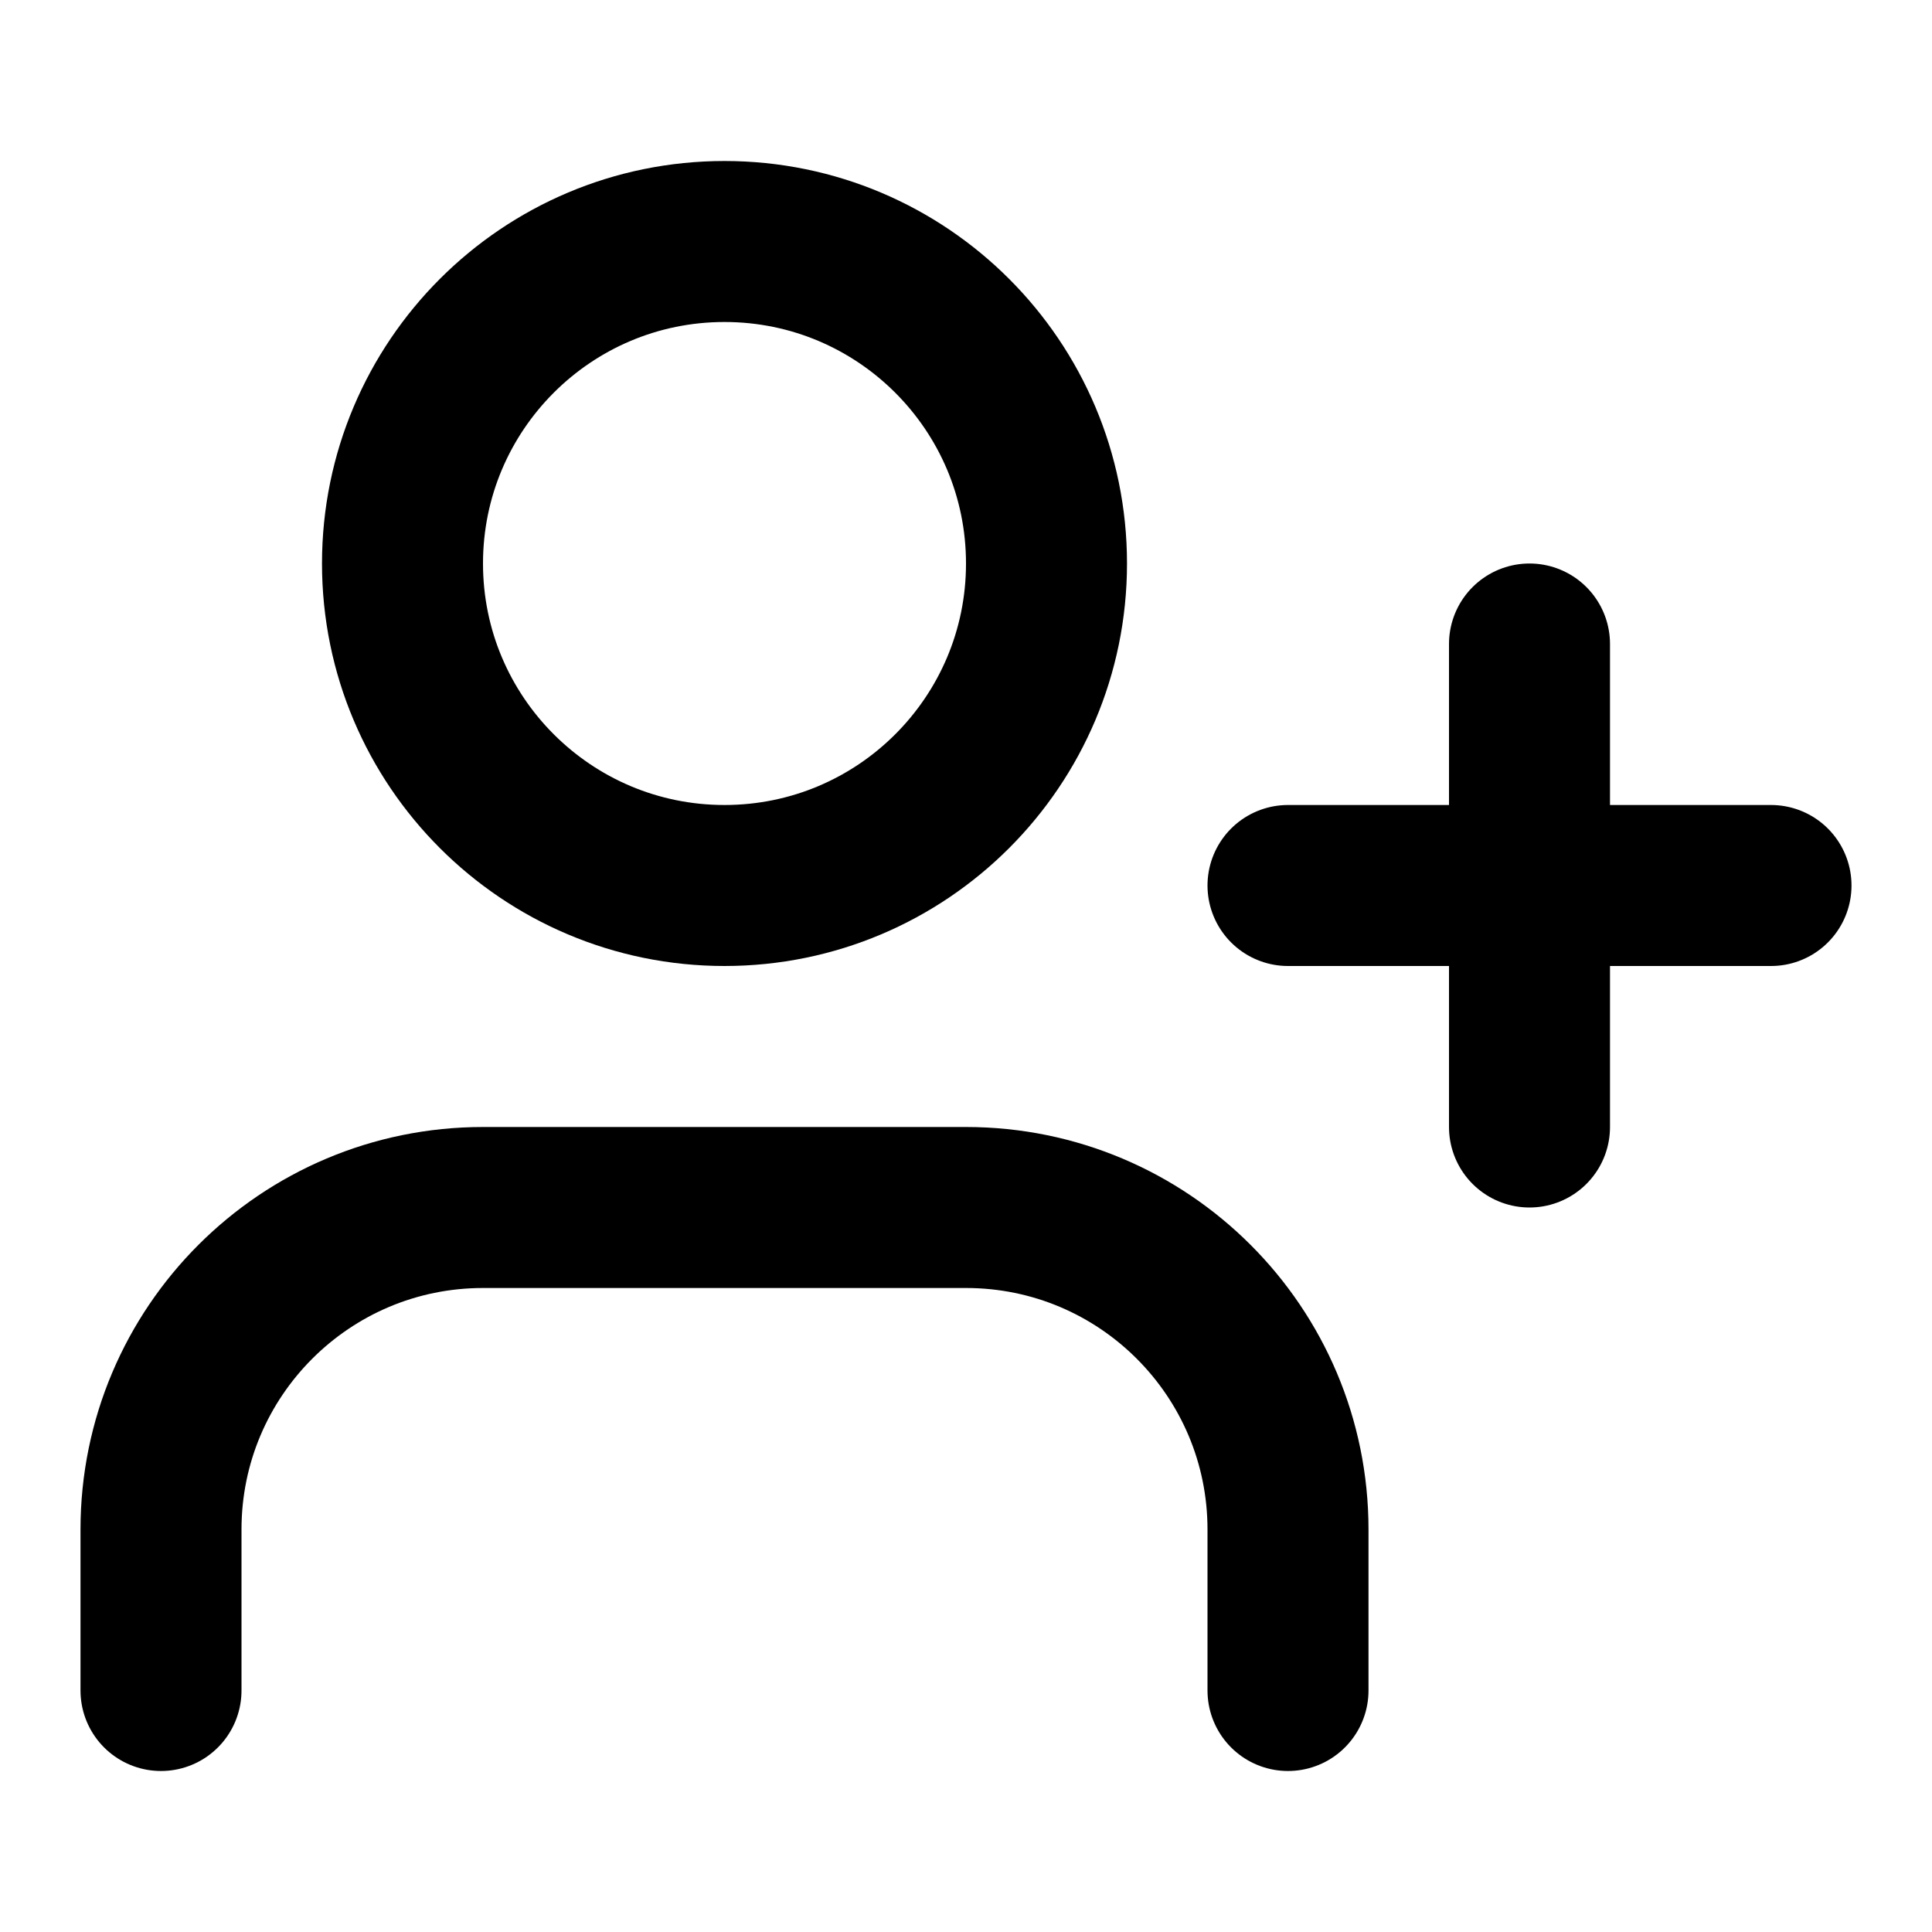
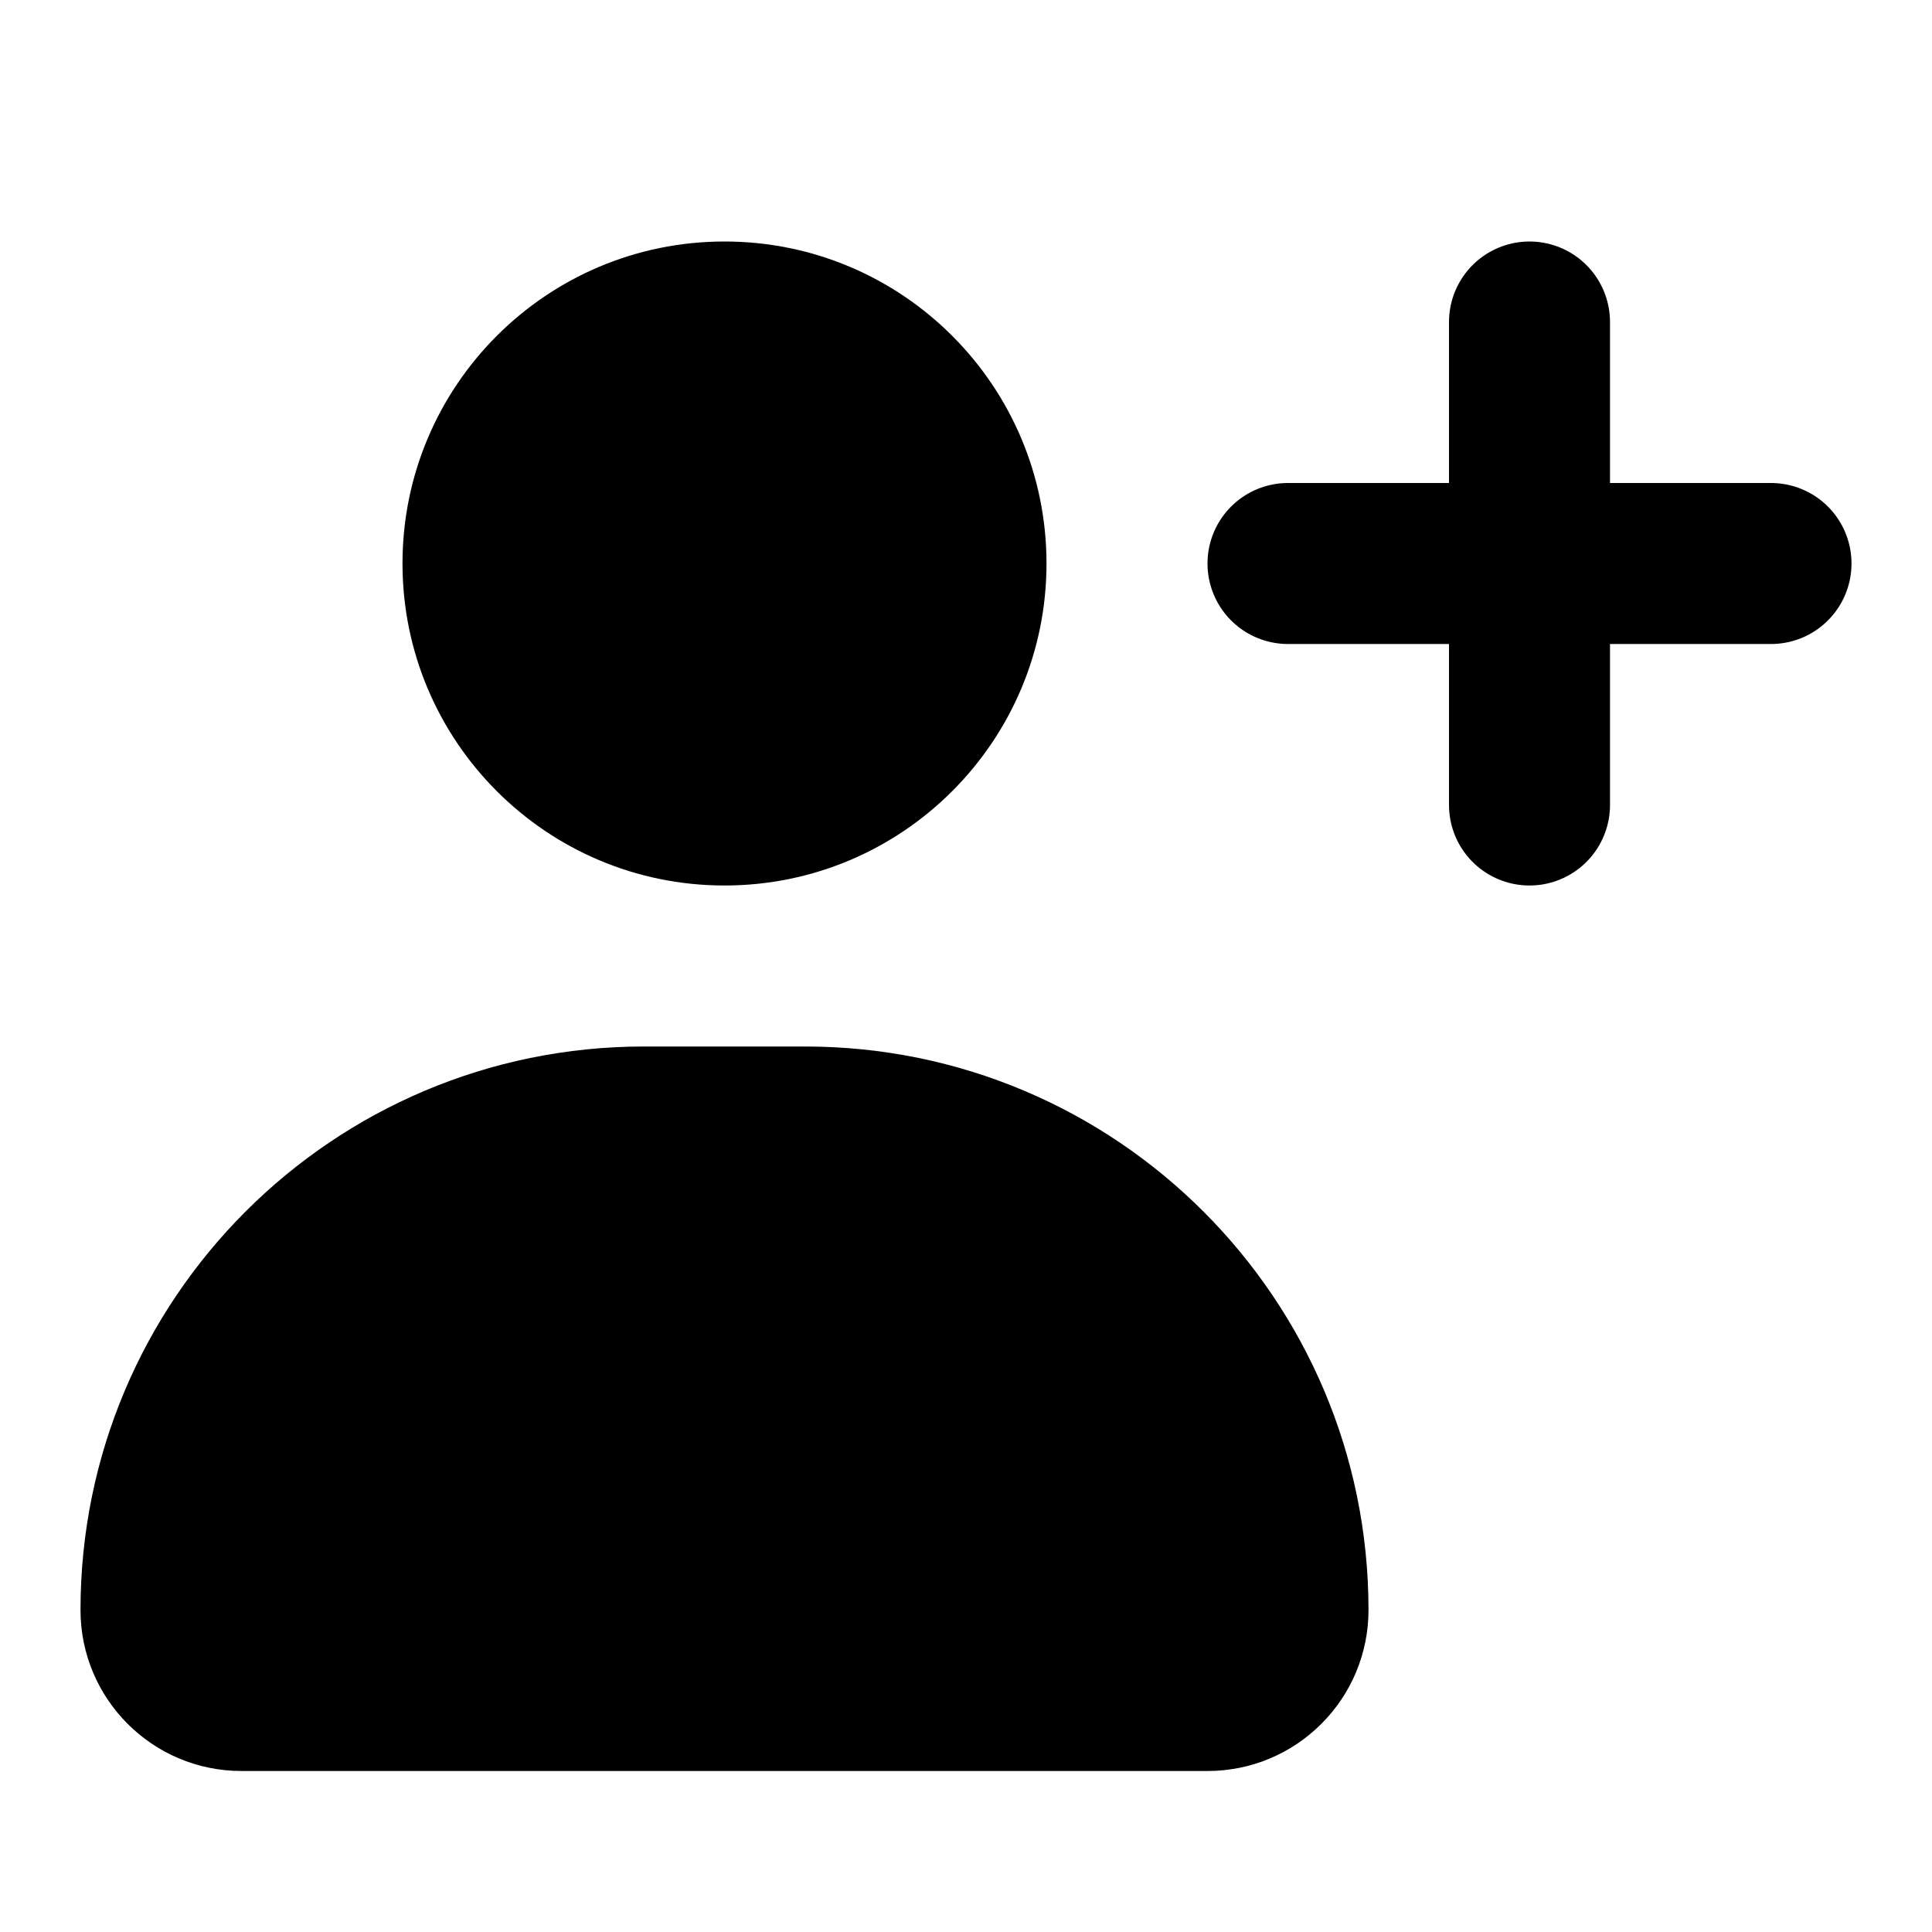
<svg xmlns="http://www.w3.org/2000/svg" width="24" height="24" viewBox="0 0 24 24" fill="none" stroke="currentColor" stroke-width="2" stroke-linecap="round" stroke-linejoin="round">
-   <path d="M16 21v-2a4 4 0 0 0-4-4H6a4 4 0 0 0-4 4v2" />
-   <circle cx="9" cy="7" r="4" />
-   <line x1="19" x2="19" y1="8" y2="14" />
-   <line x1="22" x2="16" y1="11" y2="11" />
+   <path d="M19 4V10M16 7H22" />
+   <path d="M13 7C13 9.209 11.209 11 9 11C6.791 11 5 9.209 5 7C5 4.791 6.791 3 9 3C11.209 3 13 4.791 13 7ZM8 13H10C13.866 13 17 16.134 17 20C17 21.105 16.105 22 15 22H3C1.895 22 1 21.105 1 20C1 16.134 4.134 13 8 13Z" fill="currentColor" stroke="none" />
</svg>
